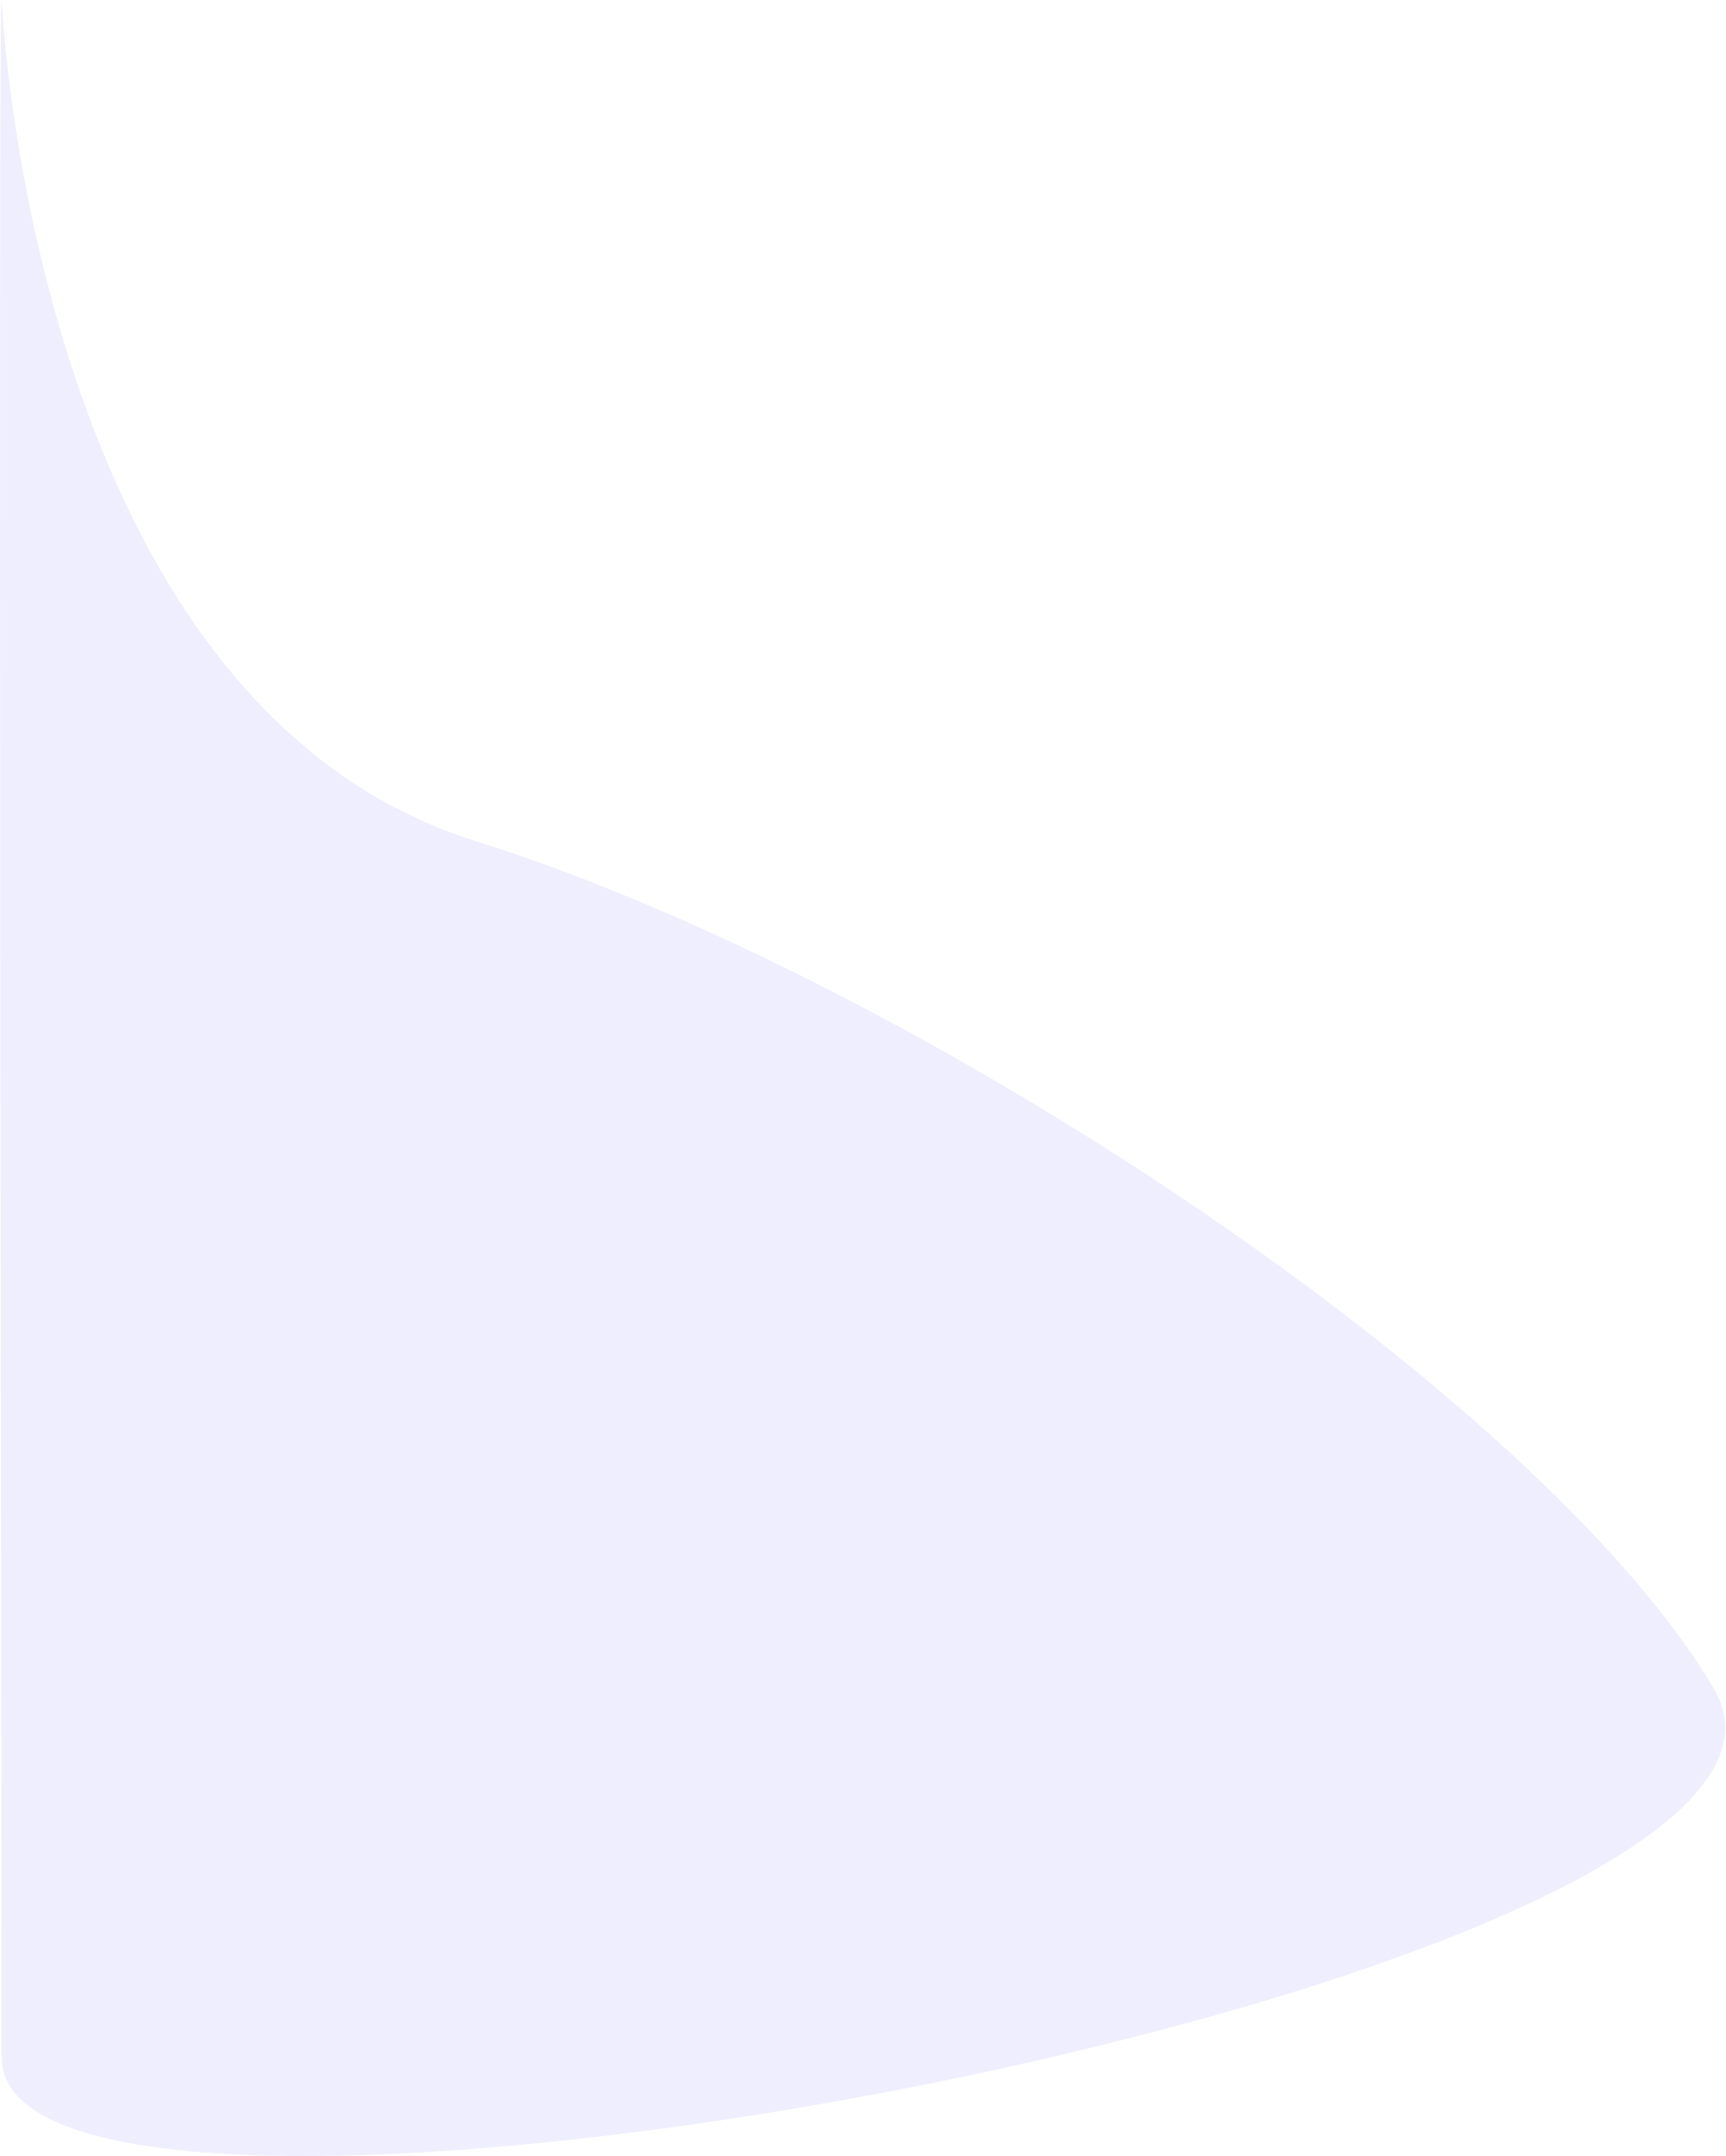
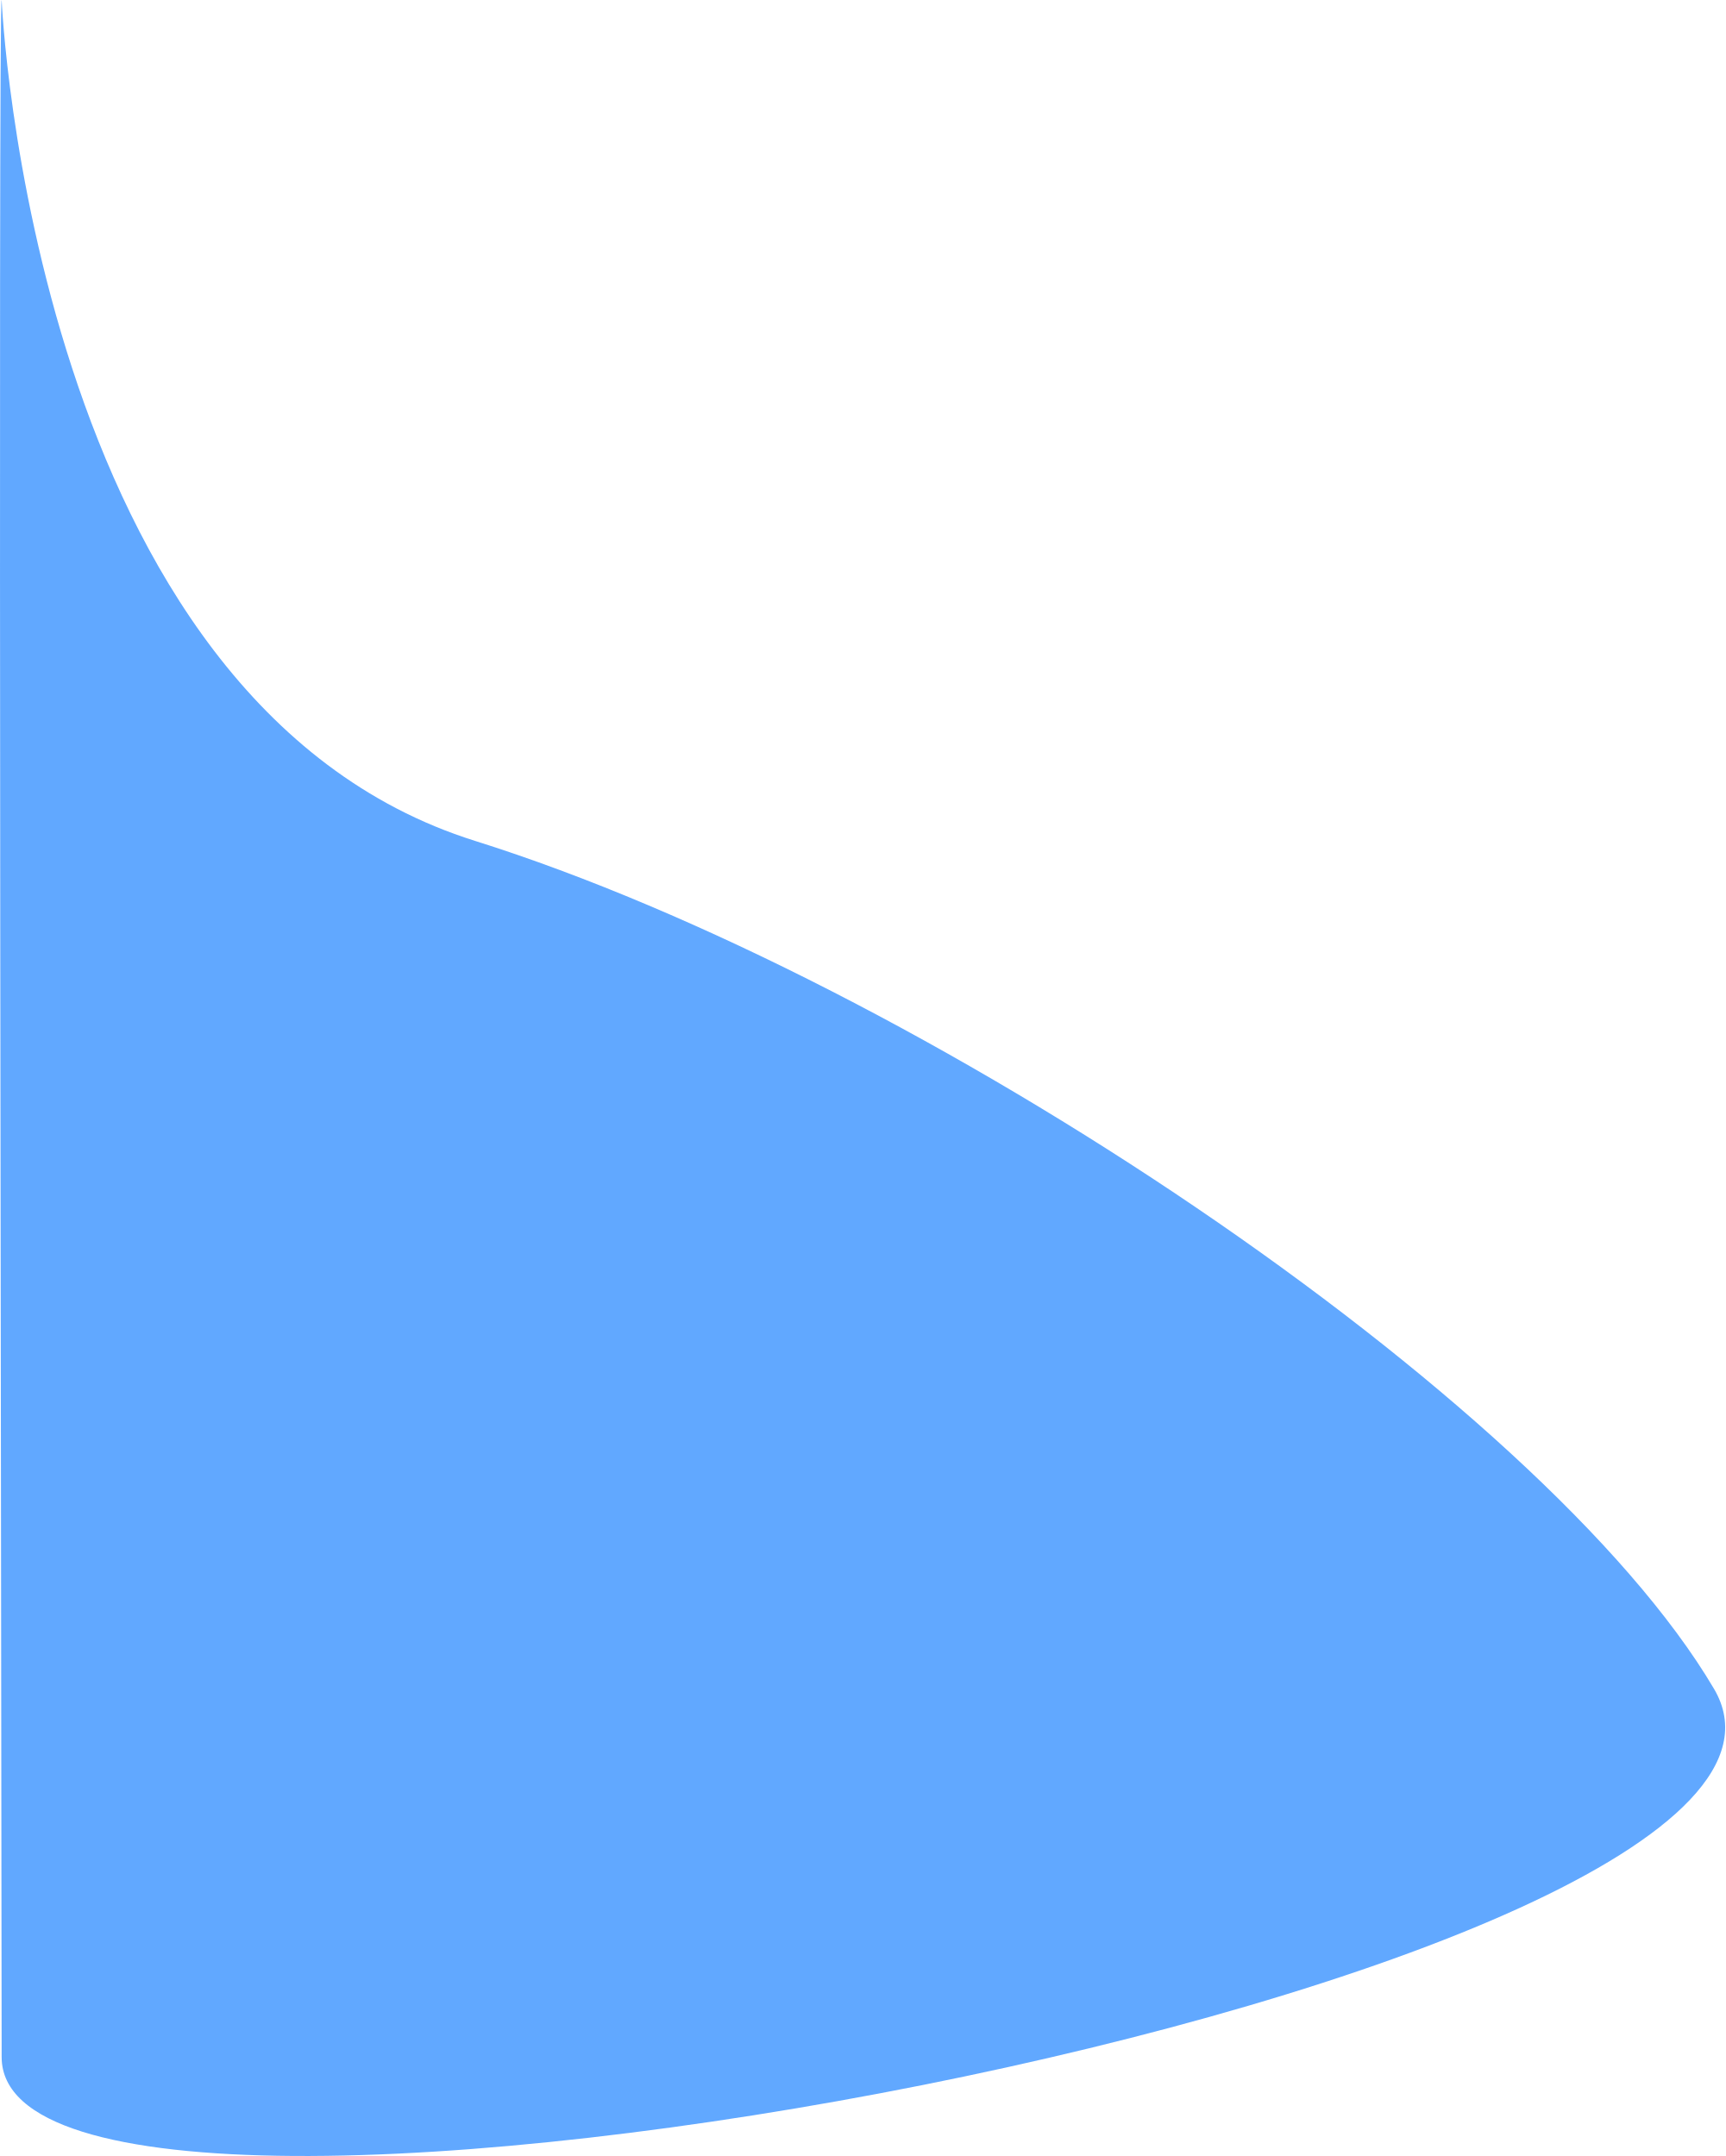
<svg xmlns="http://www.w3.org/2000/svg" viewBox="0 0 614.622 768.265">
  <defs>
    <style>
      .cls-1 {
-         fill: #efeeff;
+         fill: #61a8ff;
      }
    </style>
  </defs>
  <path id="Path_29" data-name="Path 29" class="cls-1" d="M0,1467.864S10.75,1717.88,168.635,1767.5s379.947,197.995,441.42,302.151S0,2298.293,0,2200.875-1.328,1467.38,0,1467.864Z" transform="translate(0.59 -1467.864)" />
</svg>
